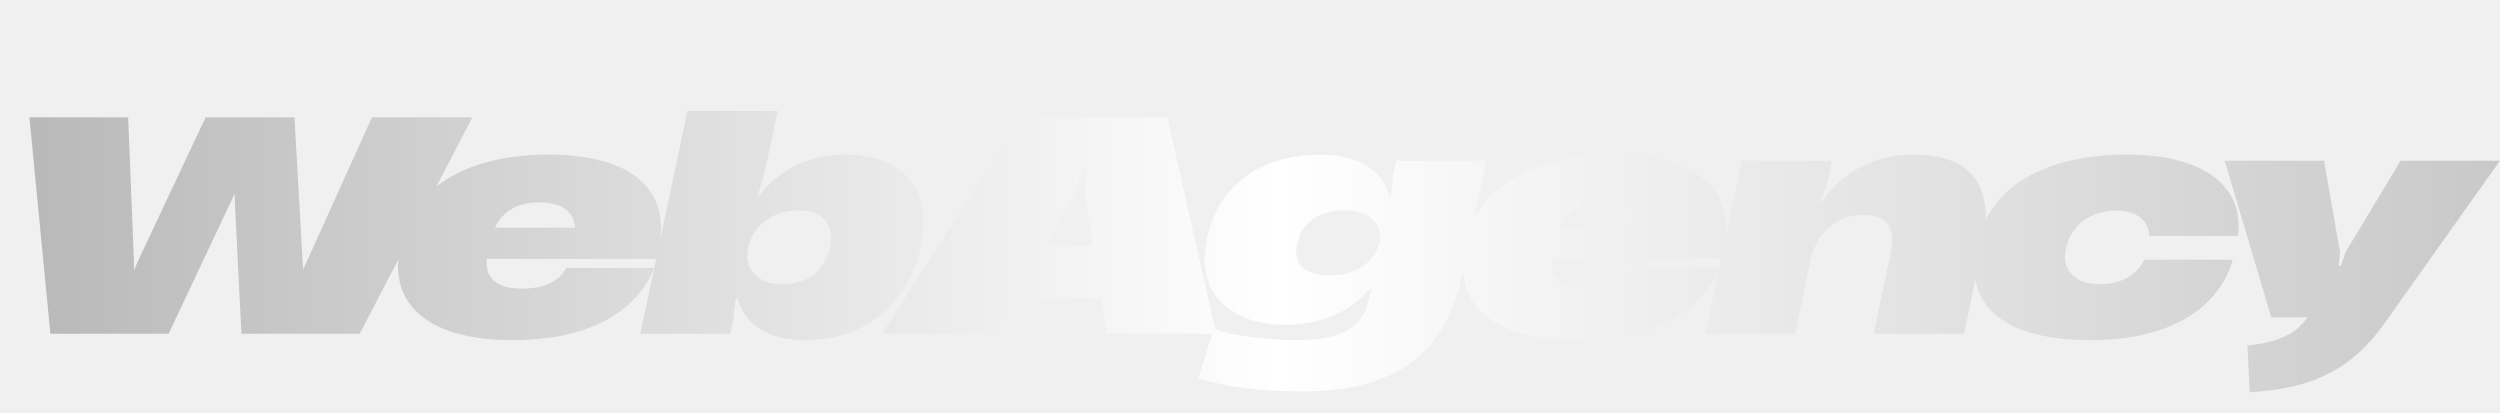
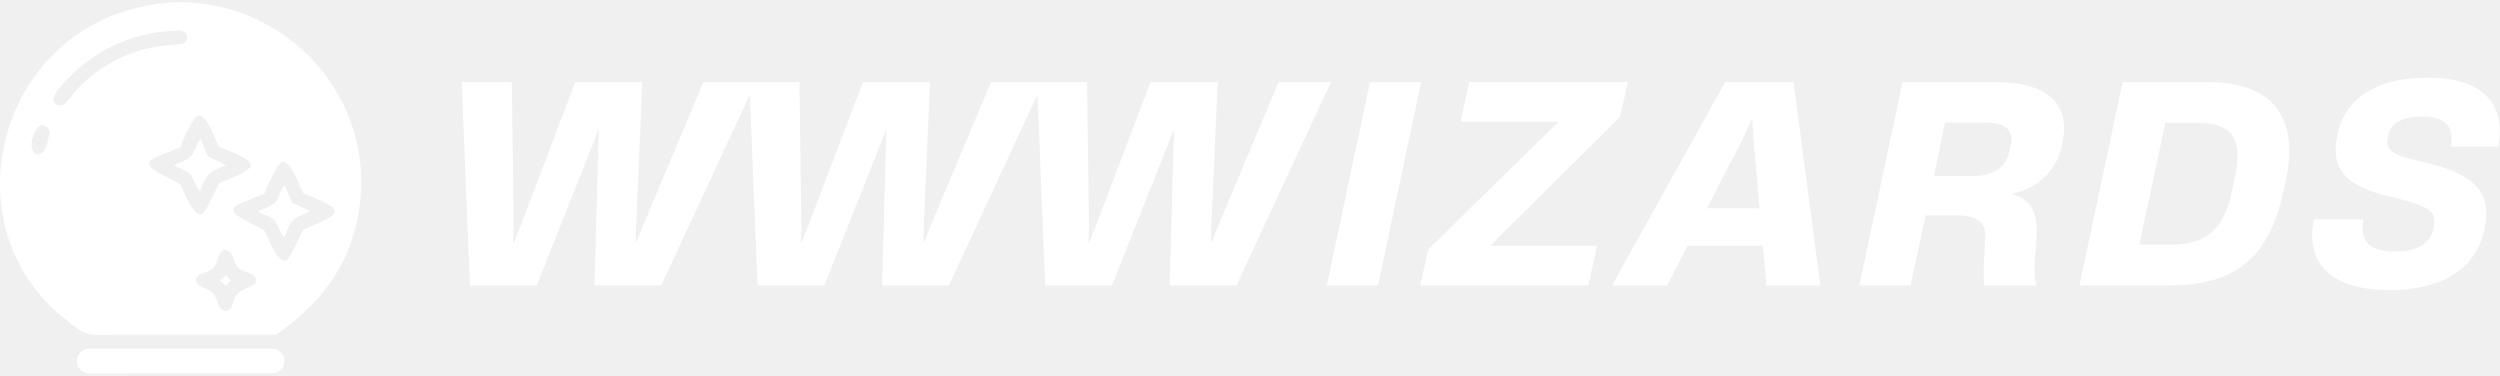
- <svg xmlns="http://www.w3.org/2000/svg" width="206" height="34" viewBox="0 0 206 34" fill="none">
-   <path d="M13.896 27.5H4.152L2.424 9.668H10.56L11.04 21.62V22.172H11.088L11.352 21.548L16.944 9.668H24.264L24.936 21.548L24.984 22.148H25.008L25.248 21.62L30.648 9.668H38.928L29.64 27.5H19.896L19.344 16.46V16.052H19.296L13.896 27.5ZM45.198 12.74C51.99 12.74 55.35 15.572 54.27 20.588L54.246 20.804H54.222L54.126 21.332H40.11C39.966 23.084 41.094 23.78 43.014 23.78C44.958 23.78 46.086 23.108 46.614 22.148L46.662 22.076H53.91L53.862 22.148C52.662 25.196 49.206 28.028 42.222 28.028C35.622 28.028 31.902 25.316 32.982 20.252L33.03 20.012C34.014 15.428 38.574 12.74 45.198 12.74ZM44.478 16.676C42.702 16.676 41.43 17.372 40.782 18.764H47.382C47.286 17.492 46.398 16.676 44.478 16.676ZM69.635 12.74C74.459 12.74 76.835 15.644 75.874 20.156L75.802 20.492C74.843 25.052 71.219 28.028 66.371 28.028C63.658 28.028 61.523 27.068 60.73 24.548H60.635L60.419 26.348L60.178 27.5H52.763L56.651 9.14H64.091L62.962 14.396L62.41 16.196H62.507C64.331 13.772 66.898 12.74 69.635 12.74ZM68.362 20.516L68.41 20.276C68.746 18.668 67.93 17.324 65.722 17.324C63.658 17.324 62.002 18.716 61.691 20.252L61.642 20.492C61.306 22.076 62.362 23.42 64.427 23.42C66.659 23.42 68.002 22.196 68.362 20.516ZM100.218 27.5H91.194L90.738 24.596H83.49L81.786 27.5H72.69L84.138 9.668H96.186L100.218 27.5ZM88.482 16.124L86.058 20.228H90.042L89.394 16.124L89.466 13.628H89.394L88.482 16.124ZM114.809 14.396L115.049 13.244H122.489L120.449 22.772C119.033 29.42 114.689 32.252 107.273 32.252C103.601 32.252 100.937 31.868 98.753 31.148L100.001 27.116C101.969 27.788 105.041 28.028 106.841 28.028C110.153 28.028 112.121 27.188 112.697 25.028L112.721 24.908L113.009 23.804H112.865C111.089 25.844 108.713 26.756 105.905 26.756C101.057 26.756 98.561 23.828 99.425 19.82L99.473 19.58C100.433 15.116 104.033 12.74 108.857 12.74C111.569 12.74 113.777 13.772 114.521 16.172H114.617L114.809 14.396ZM113.657 20.036L113.705 19.796C113.921 18.692 113.009 17.324 110.777 17.324C108.641 17.324 107.249 18.428 106.913 19.964L106.865 20.204C106.553 21.692 107.393 22.7 109.649 22.7C111.881 22.7 113.345 21.404 113.657 20.036ZM132.934 12.74C139.726 12.74 143.086 15.572 142.006 20.588L141.982 20.804H141.958L141.862 21.332H127.846C127.702 23.084 128.83 23.78 130.75 23.78C132.694 23.78 133.822 23.108 134.35 22.148L134.398 22.076H141.646L141.598 22.148C140.398 25.196 136.942 28.028 129.958 28.028C123.358 28.028 119.638 25.316 120.718 20.252L120.766 20.012C121.75 15.428 126.31 12.74 132.934 12.74ZM132.214 16.676C130.438 16.676 129.166 17.372 128.518 18.764H135.118C135.022 17.492 134.134 16.676 132.214 16.676ZM157.658 12.74C161.978 12.74 164.522 14.828 163.322 20.396L161.834 27.5H154.394L155.762 21.02C156.242 18.74 155.546 17.708 153.554 17.708C151.178 17.708 149.642 19.34 149.186 21.476L147.914 27.5H140.498L143.522 13.244H150.938L150.602 14.852L149.978 16.652H150.074C151.85 14.156 154.418 12.74 157.658 12.74ZM172.271 28.028C165.407 28.028 161.807 25.364 162.863 20.396L162.935 20.06C163.919 15.5 168.359 12.74 175.247 12.74C181.679 12.74 184.895 15.404 184.415 19.364V19.436H177.095V19.364C177.023 18.26 176.207 17.348 174.335 17.348C172.343 17.348 170.663 18.524 170.255 20.372L170.207 20.612C169.871 22.292 171.047 23.42 173.015 23.42C174.911 23.42 176.111 22.556 176.639 21.5L176.663 21.404H183.983L183.935 21.524C182.735 25.484 178.703 28.028 172.271 28.028ZM185.379 32.324L185.187 28.484C187.371 28.22 189.027 27.716 190.035 26.276L190.155 26.156H187.155L183.315 13.244H191.499L192.819 20.78L192.723 21.908H192.891L193.275 20.78L197.811 13.244H205.995L196.587 26.492C193.947 30.284 190.779 32.012 185.379 32.324Z" fill="url(#paint0_linear_341_570)" />
+ <svg xmlns="http://www.w3.org/2000/svg" width="173" height="26" viewBox="0 0 173 26" fill="none">
+   <path d="M15.625 19.029C15.509 19.177 15.366 19.303 15.204 19.398C15.358 19.516 15.499 19.651 15.625 19.799C15.714 19.638 15.841 19.501 15.994 19.398C15.847 19.3 15.723 19.176 15.625 19.029Z" fill="white" />
+   <path d="M15.635 11.446C15.237 11.196 14.813 11.039 14.398 10.828C14.29 10.615 13.934 9.719 13.858 9.624C13.595 9.976 13.441 10.545 13.236 10.788C12.99 11.084 12.365 11.256 12.022 11.446C12.285 11.577 13.104 11.906 13.236 12.123C13.325 12.265 13.734 13.255 13.858 13.218C14.231 12.068 14.543 11.832 15.635 11.446Z" fill="white" />
+   <path d="M18.829 25.838C19.302 25.838 19.685 25.455 19.685 24.983C19.685 24.511 19.302 24.128 18.829 24.128H6.17C5.695 24.128 5.31 24.513 5.31 24.988C5.31 25.459 5.688 25.843 6.159 25.845C7.396 25.851 8.632 25.838 9.869 25.838H18.829Z" fill="white" />
+   <path d="M19.684 12.819C19.421 13.167 19.269 13.74 19.066 13.983C18.82 14.276 18.195 14.447 17.852 14.641C18.116 14.772 18.934 15.101 19.066 15.318C19.152 15.46 19.56 16.45 19.684 16.417C20.06 15.265 20.368 15.025 21.464 14.641C21.063 14.394 20.642 14.236 20.224 14.023C20.119 13.822 19.763 12.924 19.684 12.819Z" fill="white" />
+   <path d="M11.842 0.164C10.902 0.239 9.97 0.401 9.059 0.647C-0.405 3.279 -3.195 15.704 4.257 21.875C6.076 23.381 5.902 23.158 8.129 23.158H19.102C22.063 21.118 24.115 18.552 24.787 14.9C26.253 6.999 19.958 -0.169 11.842 0.164L11.842 0.164ZM2.75 10.67C1.763 10.753 2.237 8.851 2.865 8.657C3.224 8.657 3.355 8.844 3.454 9.167C3.289 9.658 3.289 10.434 2.75 10.67ZM5.381 6.122C5.052 6.47 4.802 6.902 4.441 7.224C4.141 7.382 3.69 7.273 3.697 6.895C3.697 6.444 4.462 5.681 4.791 5.349L4.793 5.348C6.741 3.358 9.387 2.2 12.171 2.122C13.072 1.99 13.125 2.805 12.711 3C12.534 3.079 11.306 3.148 10.977 3.198V3.197C8.843 3.531 6.88 4.559 5.388 6.122L5.381 6.122ZM12.477 12.756C12.046 12.486 11.566 12.263 11.115 12.022C9.799 11.316 10.259 11.078 11.342 10.643L12.477 10.187C12.622 9.766 13.362 8.095 13.697 7.99C14.375 7.964 14.83 9.582 15.182 10.187C15.57 10.303 17.51 11.033 17.36 11.474C17.208 11.914 15.633 12.46 15.182 12.665C14.889 13.118 14.323 14.59 13.988 14.816C13.329 15 12.783 13.309 12.477 12.756ZM17.71 19.529C17.609 19.822 16.789 19.987 16.483 20.269C16.118 20.598 16.188 21.256 15.762 21.507C15.104 21.638 15.071 20.659 14.752 20.29C14.472 19.961 13.765 19.898 13.607 19.55C13.371 19.033 14.13 18.892 14.453 18.747C15.233 18.395 14.894 17.562 15.526 17.309C16.167 17.279 16.138 18.15 16.477 18.526C16.776 18.846 17.915 18.905 17.71 19.529ZM23.185 14.685C23.046 15.092 21.458 15.672 21.01 15.872C20.717 16.326 20.148 17.799 19.813 18.027C19.155 18.208 18.609 16.517 18.303 15.965C17.872 15.695 17.395 15.471 16.945 15.231C15.629 14.524 16.089 14.286 17.168 13.852L18.303 13.398C18.448 12.974 19.191 11.303 19.524 11.197C20.201 11.174 20.656 12.793 21.01 13.398C21.382 13.513 23.336 14.243 23.185 14.685Z" fill="white" />
+   <g clip-path="url(#clip0_3206_10915)">
+     <g clip-path="url(#clip1_3206_10915)">
+       <path d="M37.141 19.752H32.519L31.951 5.679H35.417L35.55 15.679L35.512 16.816H35.55L36.004 15.679L39.811 5.679H44.452L44.016 15.679L43.997 16.816H44.016L44.471 15.679L48.676 5.679H52.293L45.759 19.752H41.137L41.402 10.073L41.44 8.993H41.402L40.986 10.073L37.141 19.752ZM57.044 19.752H52.422L51.854 5.679H55.321L55.453 15.679L55.415 16.816H55.453L55.908 15.679L59.715 5.679H64.355L63.92 15.679L63.901 16.816H63.92L64.374 15.679L68.579 5.679H72.197L65.662 19.752H61.041L61.306 10.073L61.344 8.993H61.306L60.889 10.073L57.044 19.752ZM76.948 19.752H72.326L71.758 5.679H75.224L75.356 15.679L75.319 16.816H75.356L75.811 15.679L79.618 5.679H84.259L83.823 15.679L83.804 16.816H83.823L84.278 15.679L88.482 5.679H92.1L85.566 19.752H80.944L81.209 10.073L81.247 8.993H81.209L80.792 10.073L76.948 19.752ZM95.355 19.752H91.813L94.805 5.679H98.347L95.355 19.752ZM109.919 19.752H98.29L98.82 17.27L107.855 8.425H101.074L101.661 5.679H112.647L112.116 8.084L103.12 17.005H110.506L109.919 19.752ZM125.968 19.752H122.237L121.991 17.005H116.782L115.361 19.752H111.554L119.377 5.679H124.112L125.968 19.752ZM120.494 9.827L118.127 14.41H121.763L121.366 9.827L121.252 8.292H121.214L120.494 9.827ZM132.206 19.752H128.664L131.657 5.679H138.021C141.752 5.679 143.287 7.213 142.718 9.902L142.681 10.149C142.302 11.777 141.033 13.028 139.29 13.387L139.271 13.444C140.597 13.804 141.052 14.77 140.919 16.551L140.824 17.782C140.749 18.653 140.786 19.278 140.919 19.752H137.32C137.263 19.335 137.244 18.71 137.32 17.592L137.377 16.437C137.434 15.433 136.904 14.903 135.369 14.903H133.248L132.206 19.752ZM134.593 8.482L133.835 12.175H136.525C137.851 12.175 138.817 11.702 139.101 10.3L139.158 10.035C139.366 9.031 138.798 8.482 137.434 8.482H134.593ZM150.127 19.752H143.895L146.888 5.679H152.76C157.419 5.679 159.086 8.236 158.177 12.497L158.063 13.046C157.135 17.384 155.146 19.752 150.127 19.752ZM149.843 8.501L148.043 16.929H150.203C152.495 16.929 153.877 16.077 154.464 13.179L154.673 12.194C155.26 9.353 154.294 8.501 151.983 8.501H149.843ZM165.357 20.074C161.228 20.074 159.542 18.16 160.11 15.3L160.129 15.187H163.558L163.539 15.3C163.33 16.418 163.69 17.403 165.736 17.403C167.384 17.403 168.179 16.797 168.387 15.869L168.425 15.698C168.653 14.6 168.047 14.278 165.698 13.672C162.289 12.952 161.247 11.702 161.739 9.372L161.777 9.183C162.251 7.042 164.183 5.375 167.952 5.375C171.892 5.375 173.388 7.251 172.895 10.054V10.149H169.6L169.619 10.054C169.77 8.974 169.448 8.065 167.63 8.065C166.134 8.065 165.414 8.614 165.262 9.372L165.224 9.542C165.073 10.376 165.584 10.736 167.289 11.115C171.57 12.005 172.403 13.52 171.929 15.793L171.892 15.982C171.323 18.558 169.05 20.074 165.357 20.074Z" fill="white" />
+     </g>
+   </g>
  <defs>
-     <linearGradient id="paint0_linear_341_570" x1="0" y1="17" x2="205" y2="17" gradientUnits="userSpaceOnUse">
-       <stop stop-color="#B7B7B7" />
-       <stop offset="0.514" stop-color="#FFFFFF" />
-       <stop offset="1" stop-color="#C9C9C9" />
-     </linearGradient>
+     <clipPath id="clip0_3206_10915">
+       <rect width="142" height="16" fill="white" transform="translate(31 5)" />
+     </clipPath>
+     <clipPath id="clip1_3206_10915">
+       <rect width="142" height="16" fill="white" transform="translate(31 5)" />
+     </clipPath>
  </defs>
</svg>
